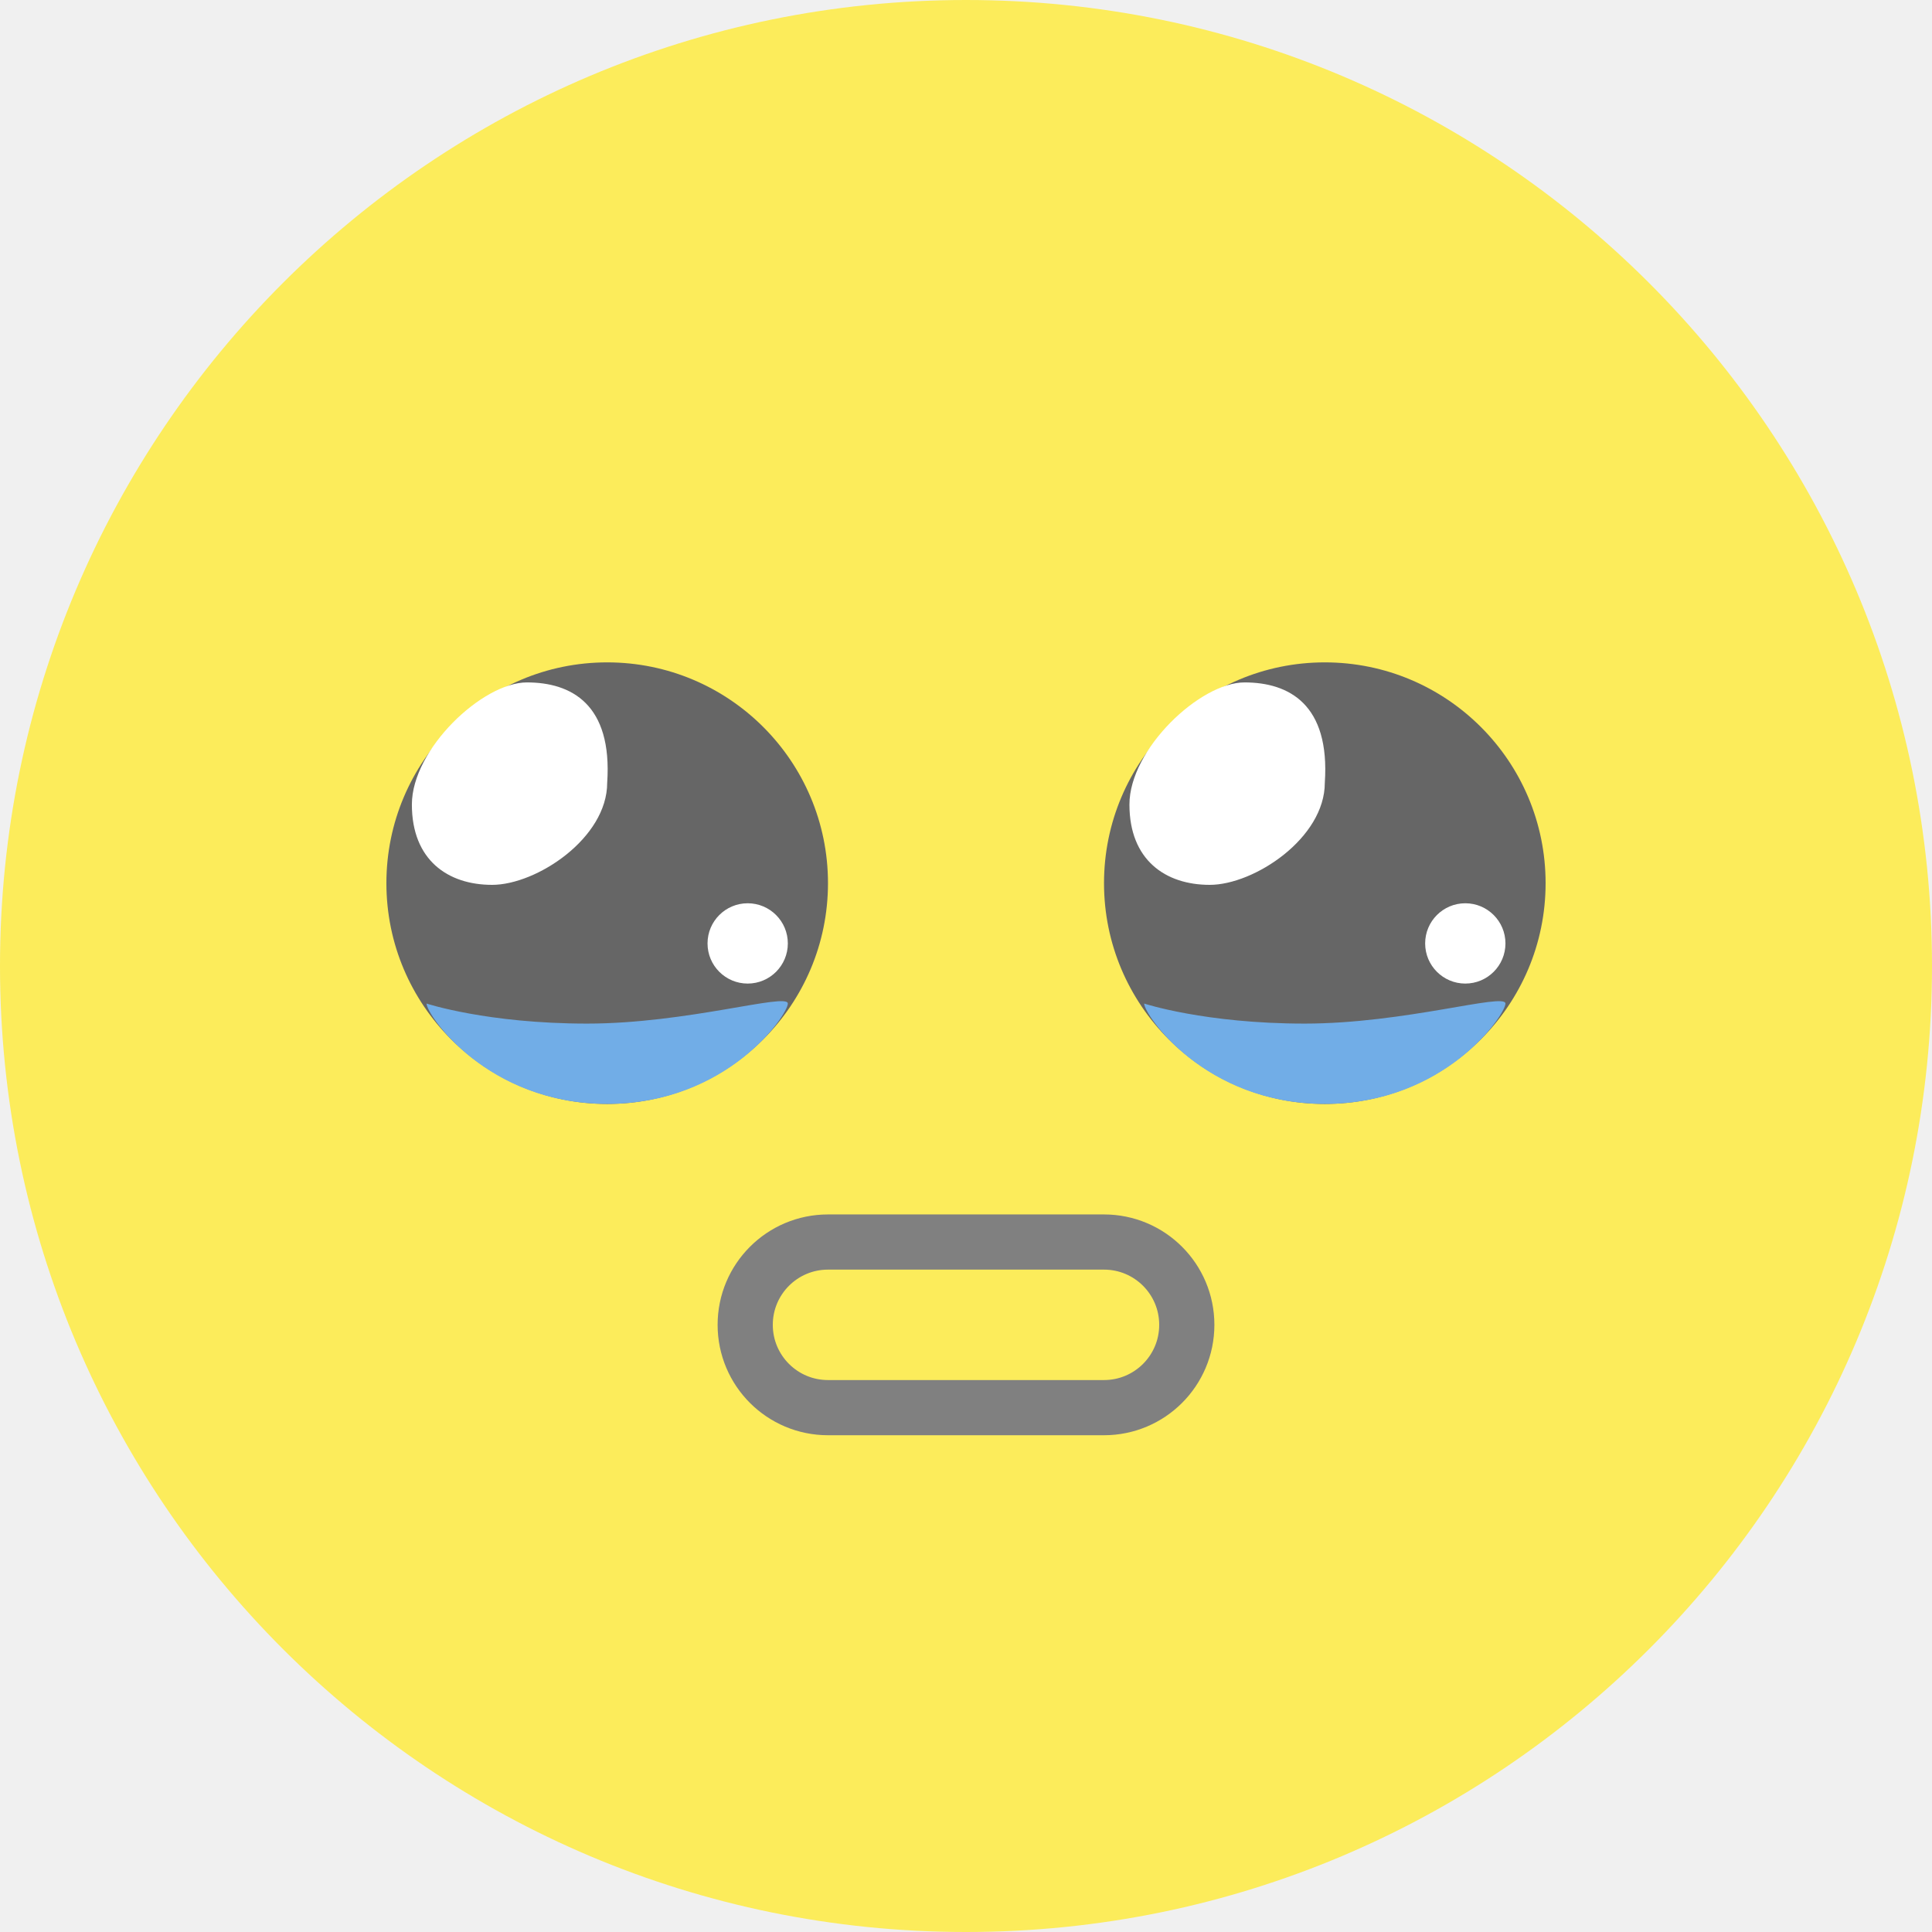
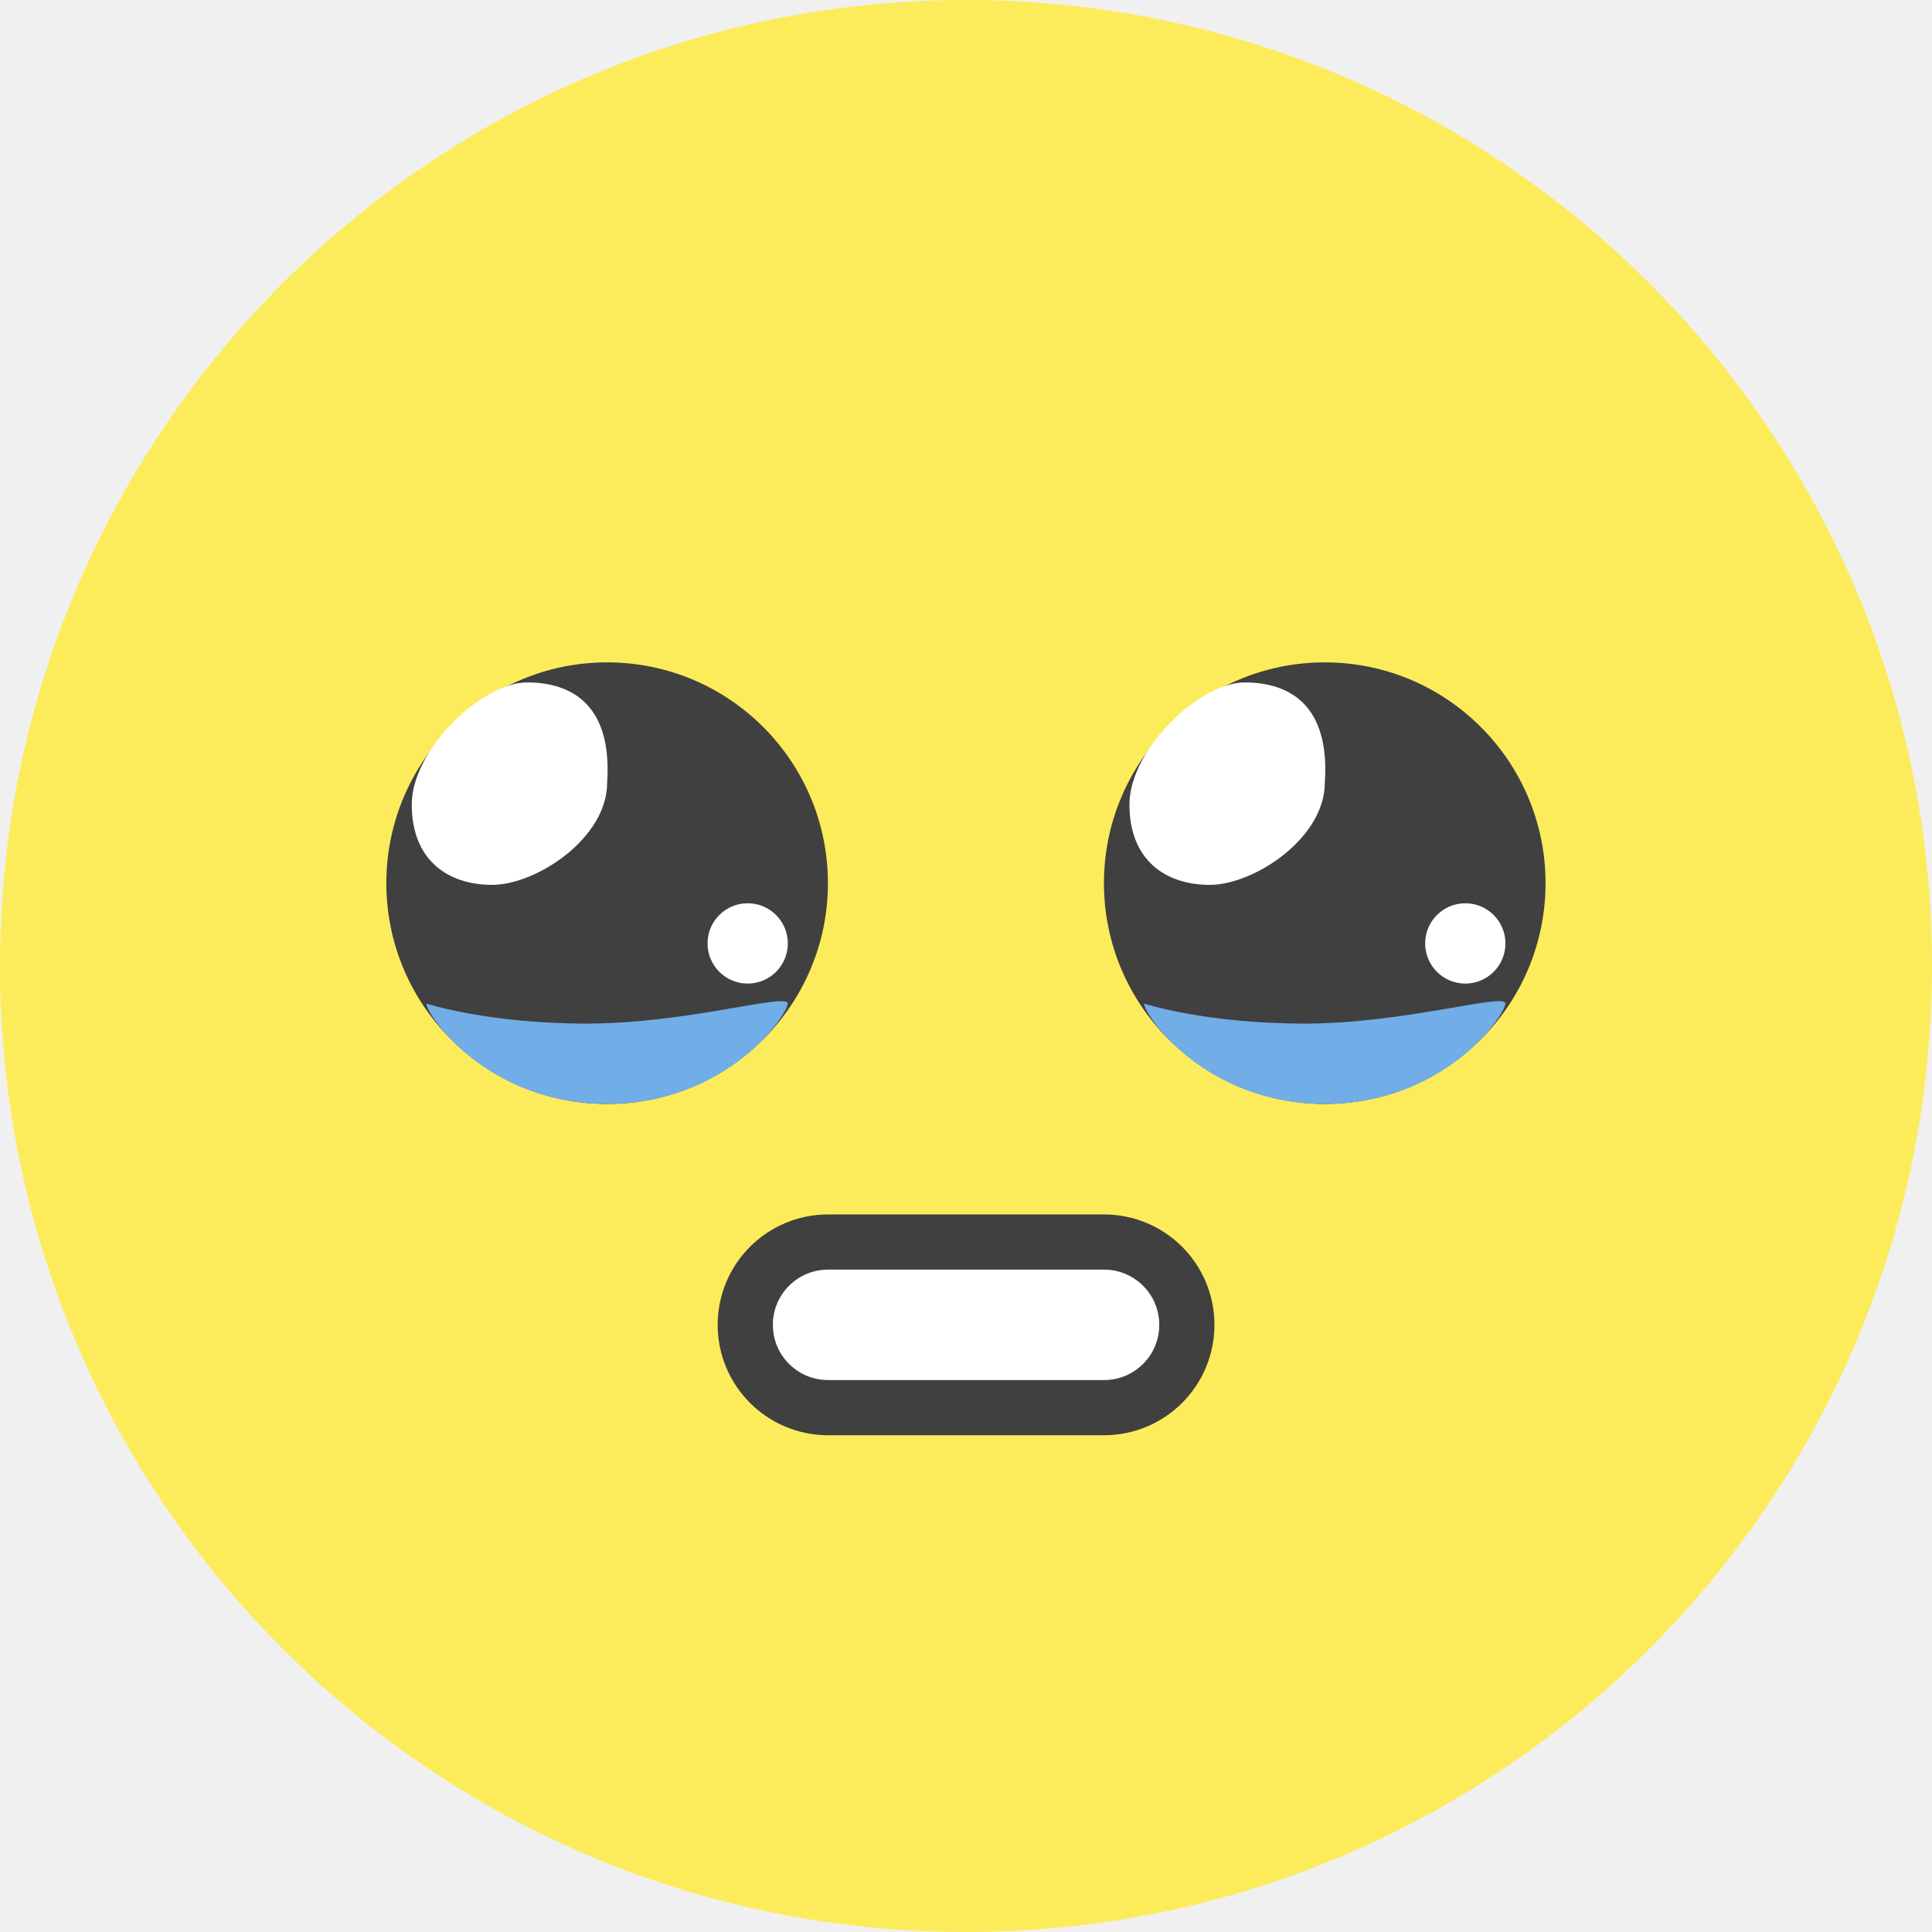
<svg xmlns="http://www.w3.org/2000/svg" width="32" height="32" viewBox="0 0 32 32" fill="none">
  <circle cx="16" cy="16" r="16" fill="#FCEC5B" />
-   <circle cx="10.057" cy="14.628" r="3.657" fill="#666666" />
-   <path d="M10.057 12.965C10.057 13.883 8.886 14.656 8.151 14.656C7.417 14.656 6.822 14.244 6.822 13.326C6.822 12.408 7.993 11.303 8.727 11.303C9.462 11.303 10.146 11.664 10.057 12.965Z" fill="white" />
+   <circle cx="10.056" cy="14.628" r="3.657" fill="#404040" />
+   <path d="M10.056 12.965C10.056 13.883 8.885 14.656 8.15 14.656C7.416 14.656 6.82 14.244 6.82 13.326C6.82 12.408 7.992 11.303 8.726 11.303C9.46 11.303 10.145 11.664 10.056 12.965Z" fill="white" />
  <circle cx="12.384" cy="15.626" r="0.665" fill="white" />
-   <path d="M13.049 16.622C13.049 16.805 12.052 18.285 10.057 18.284C8.062 18.284 7.065 16.805 7.065 16.622C7.065 16.622 8.072 16.954 9.725 16.954C11.377 16.954 13.049 16.438 13.049 16.622Z" fill="#71ADE7" />
-   <circle cx="21.943" cy="14.628" r="3.657" fill="#666666" />
-   <path d="M21.943 12.965C21.943 13.883 20.772 14.656 20.037 14.656C19.303 14.656 18.707 14.244 18.707 13.326C18.707 12.408 19.878 11.303 20.613 11.303C21.347 11.303 22.032 11.664 21.943 12.965Z" fill="white" />
+   <path d="M13.047 16.622C13.047 16.805 12.05 18.285 10.055 18.284C8.06 18.284 7.062 16.805 7.062 16.622C7.062 16.622 8.07 16.954 9.722 16.954C11.375 16.954 13.047 16.438 13.047 16.622Z" fill="#71ADE7" />
+   <circle cx="21.942" cy="14.628" r="3.657" fill="#404040" />
+   <path d="M21.943 12.965C21.943 13.883 20.771 14.656 20.037 14.656C19.302 14.656 18.707 14.244 18.707 13.326C18.707 12.408 19.878 11.303 20.613 11.303C21.347 11.303 22.032 11.664 21.943 12.965Z" fill="white" />
  <circle cx="24.27" cy="15.626" r="0.665" fill="white" />
-   <path d="M24.935 16.622C24.935 16.805 23.938 18.285 21.943 18.284C19.948 18.284 18.951 16.805 18.951 16.622C18.951 16.622 19.958 16.954 21.61 16.954C23.263 16.954 24.935 16.438 24.935 16.622Z" fill="#71ADE7" />
-   <rect x="12.343" y="20.572" width="7.314" height="2.743" rx="1.371" stroke="#808080" stroke-width="0.914" />
+   <path d="M24.934 16.622C24.934 16.805 23.936 18.285 21.942 18.284C19.947 18.284 18.949 16.805 18.949 16.622C18.949 16.622 19.956 16.954 21.609 16.954C23.262 16.954 24.934 16.438 24.934 16.622Z" fill="#71ADE7" />
+   <rect x="12.344" y="20.572" width="7.314" height="2.743" rx="1.371" fill="white" stroke="#404040" stroke-width="0.914" />
</svg>
